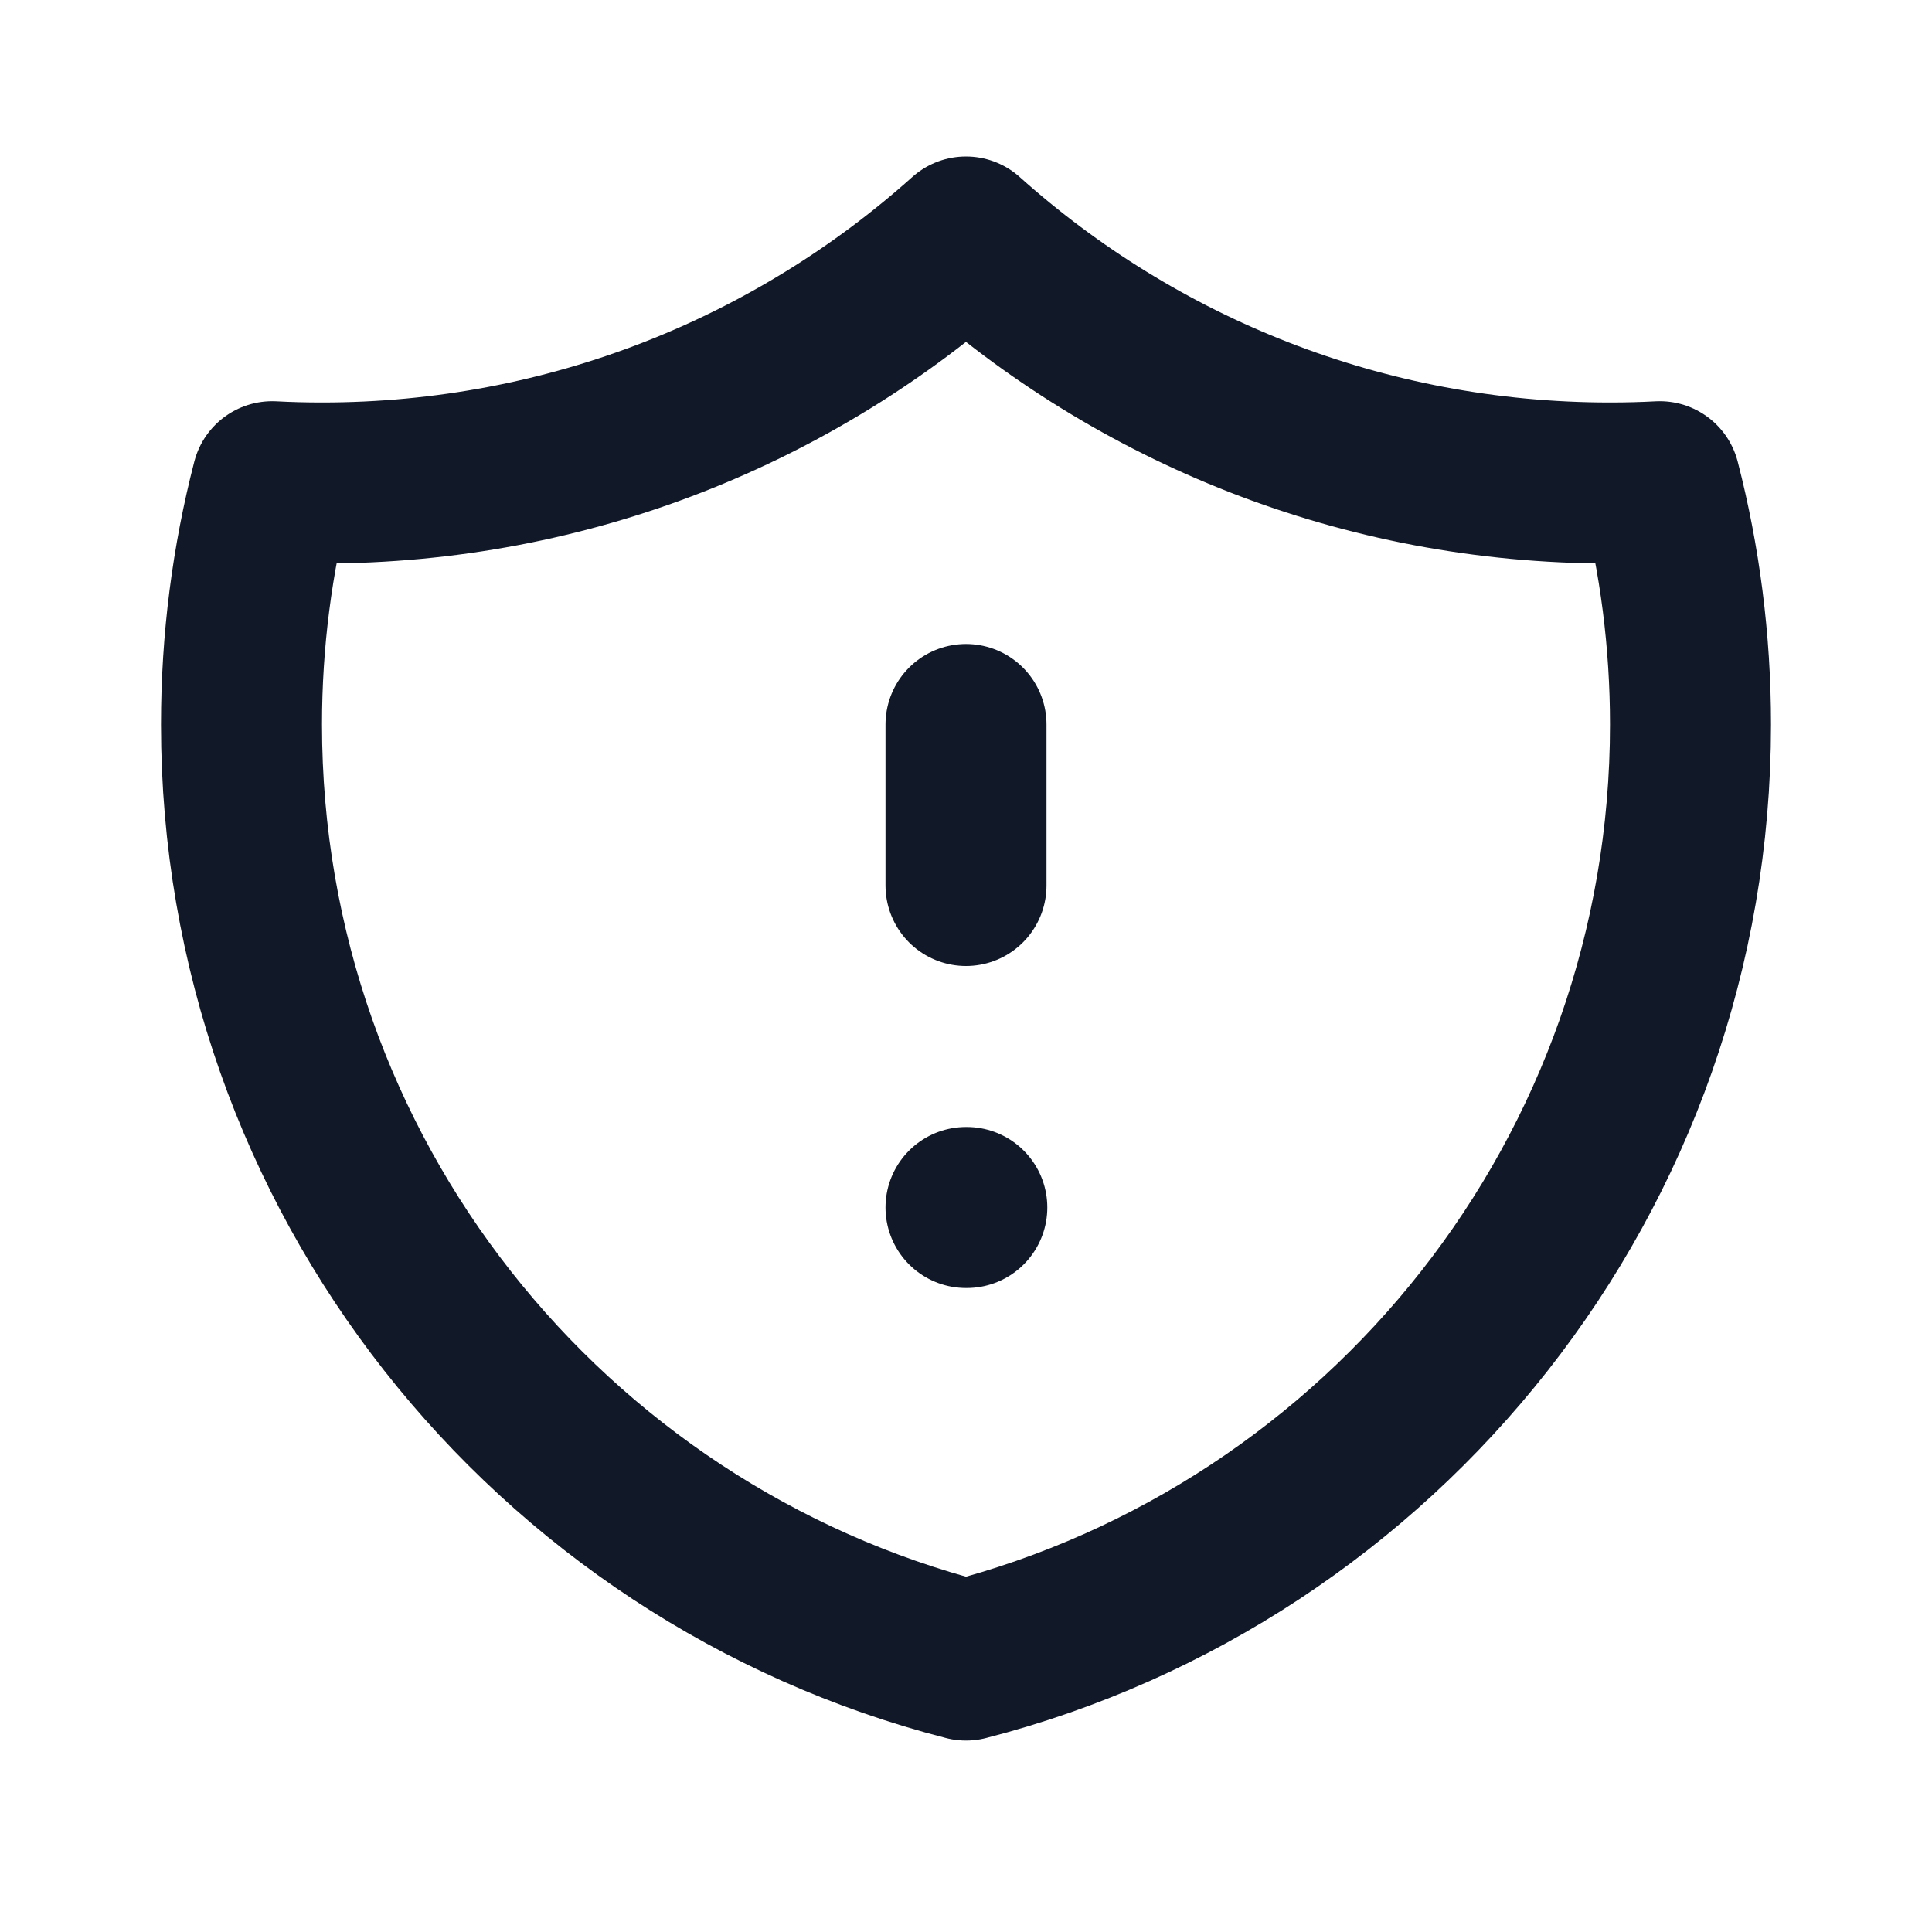
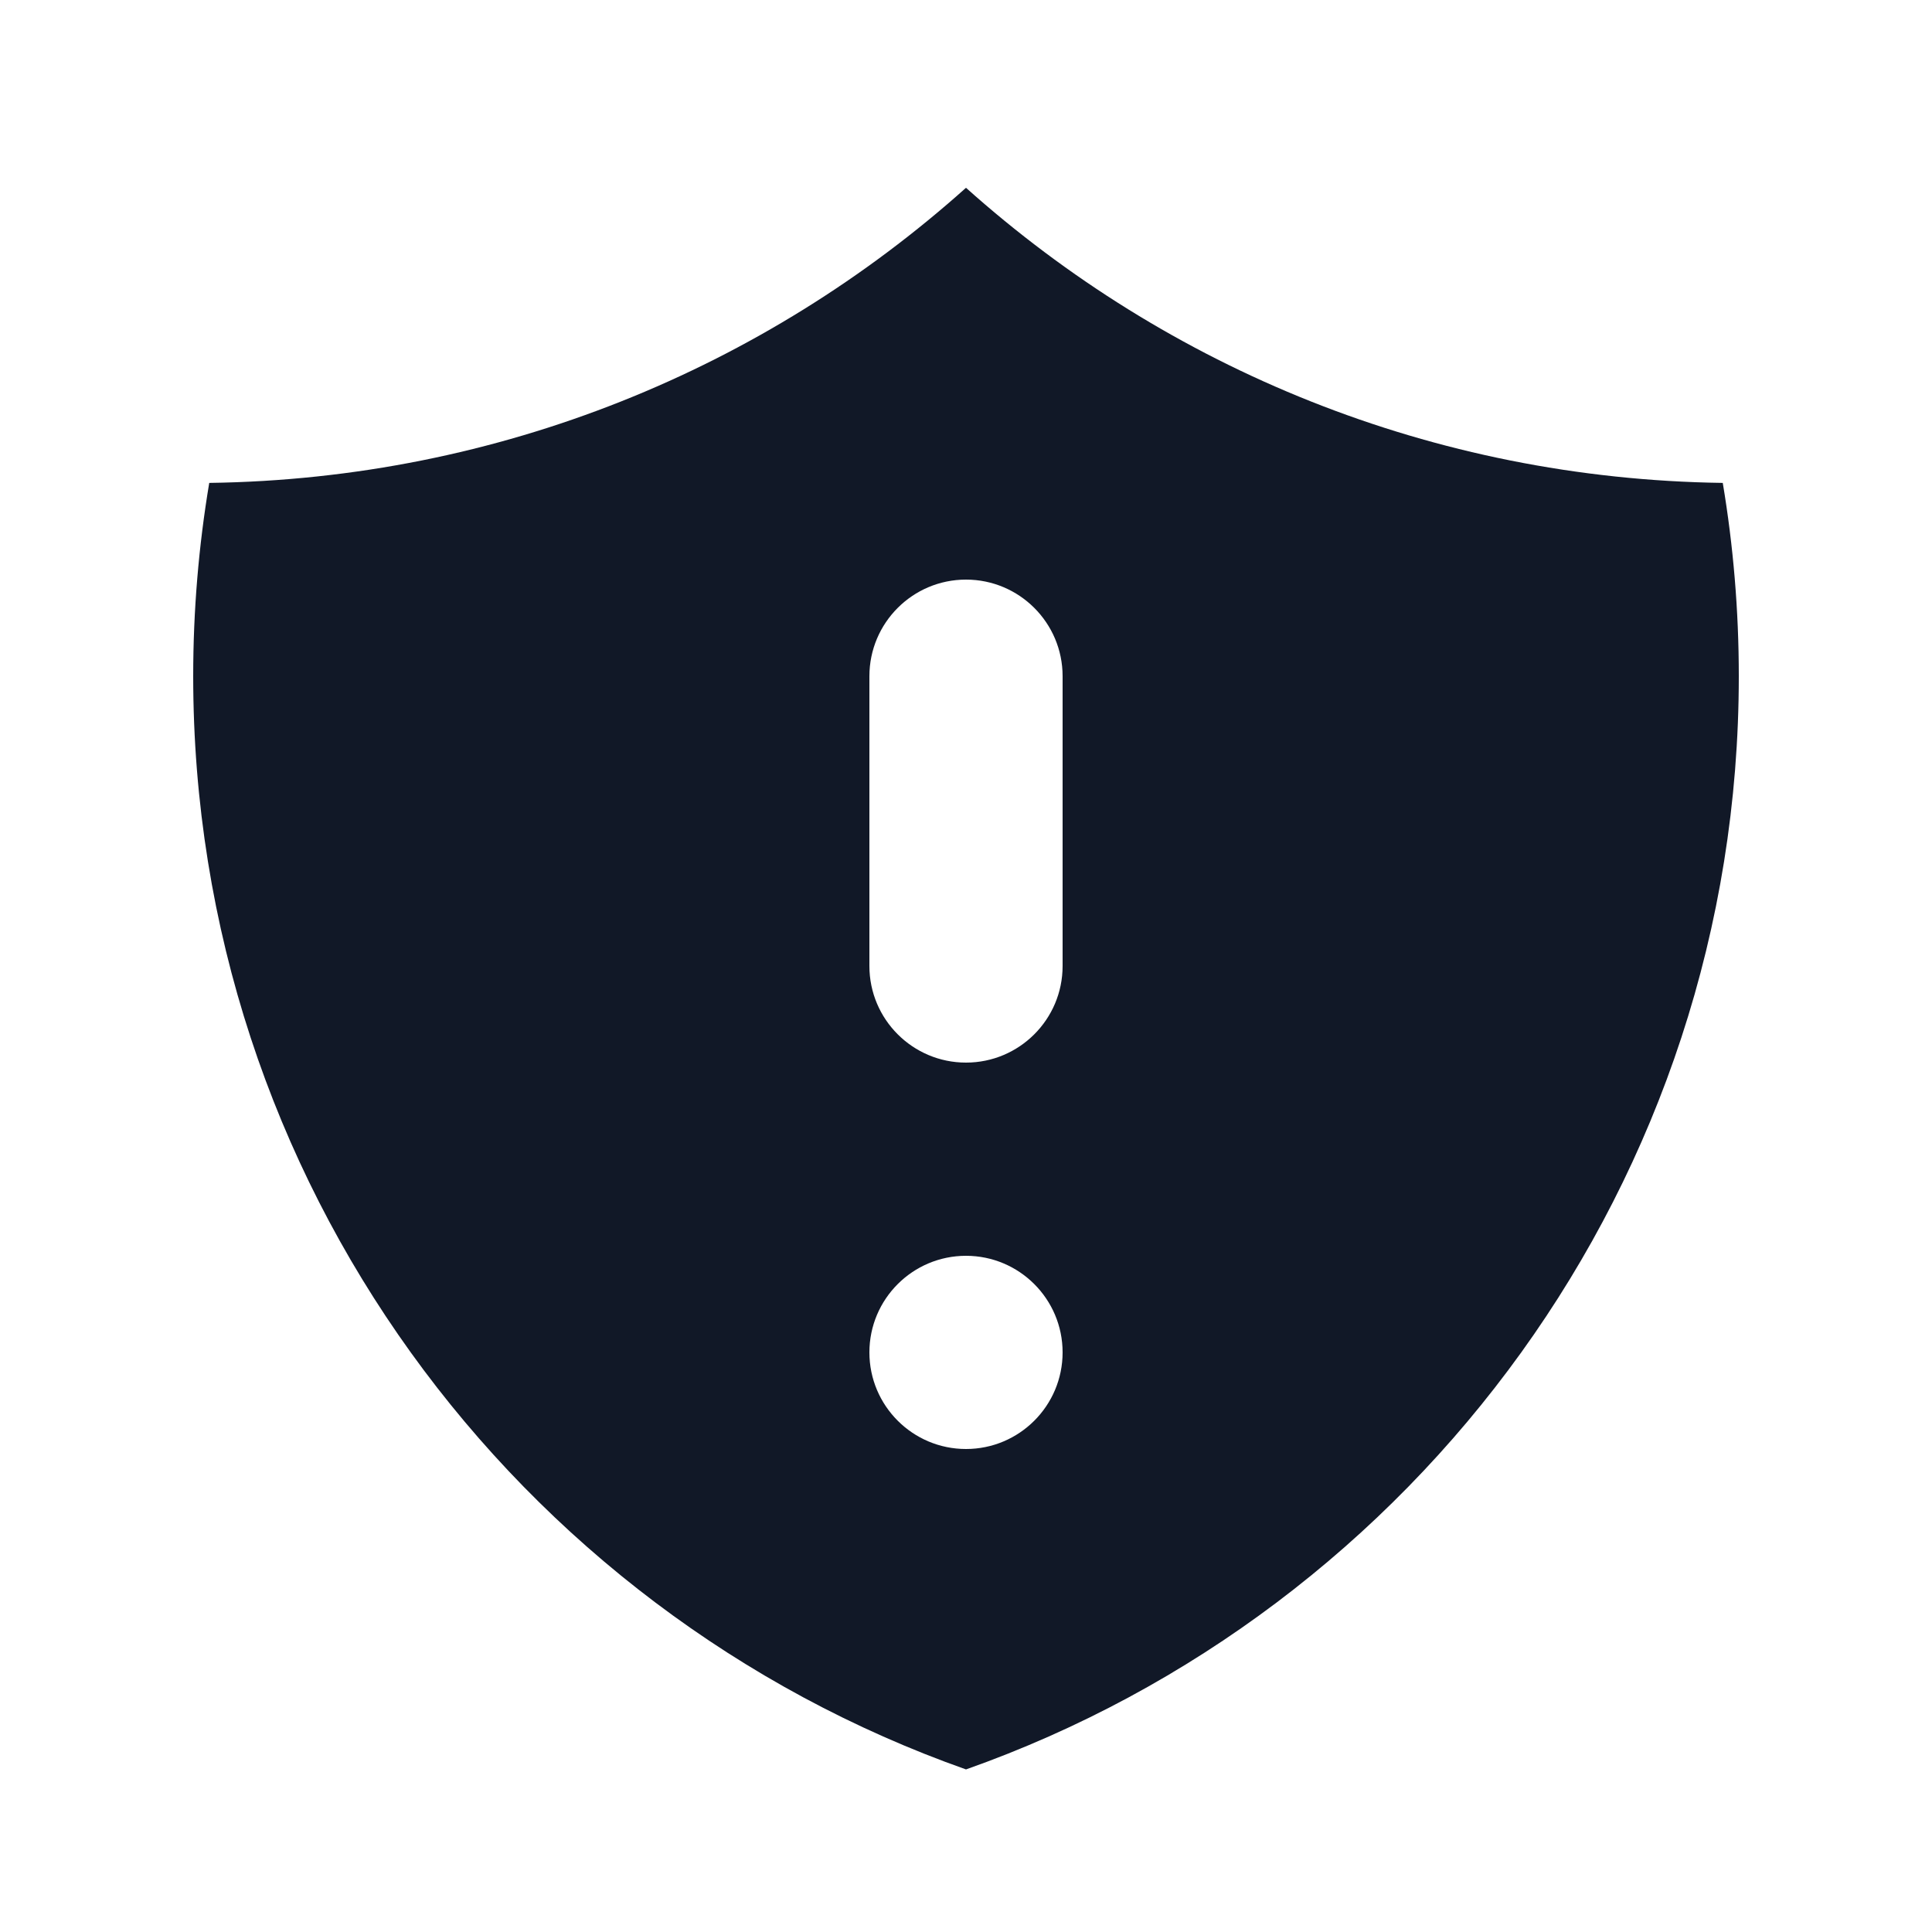
- <svg xmlns="http://www.w3.org/2000/svg" width="24" height="24" viewBox="0 0 24 24" fill="none">
-   <path d="M12 9V11M12 15H12.01M20.618 5.984C20.413 5.995 20.207 6 20 6C16.927 6 14.123 4.845 12 2.944C9.877 4.844 7.073 6 4 6C3.793 6 3.587 5.995 3.382 5.984C3.133 6.948 3 7.958 3 9C3 14.591 6.824 19.29 12 20.622C17.176 19.29 21 14.591 21 9C21 7.958 20.867 6.948 20.618 5.984Z" stroke="#111827" stroke-width="2" stroke-linecap="round" stroke-linejoin="round" />
+ <svg xmlns="http://www.w3.org/2000/svg" width="20" height="20" viewBox="0 0 20 20" fill="none">
+   <path fill-rule="evenodd" clip-rule="evenodd" d="M10 1.944C7.915 3.81 5.174 4.958 2.166 4.999C2.057 5.65 2 6.318 2 7C2 12.225 5.339 16.67 10 18.317C14.661 16.67 18 12.225 18 7C18 6.318 17.943 5.65 17.834 4.999C14.826 4.958 12.085 3.81 10 1.944ZM11 14C11 14.552 10.552 15 10 15C9.448 15 9 14.552 9 14C9 13.448 9.448 13 10 13C10.552 13 11 13.448 11 14ZM11 7C11 6.448 10.552 6 10 6C9.448 6 9 6.448 9 7V10C9 10.552 9.448 11 10 11C10.552 11 11 10.552 11 10V7Z" fill="#111827" />
</svg>
